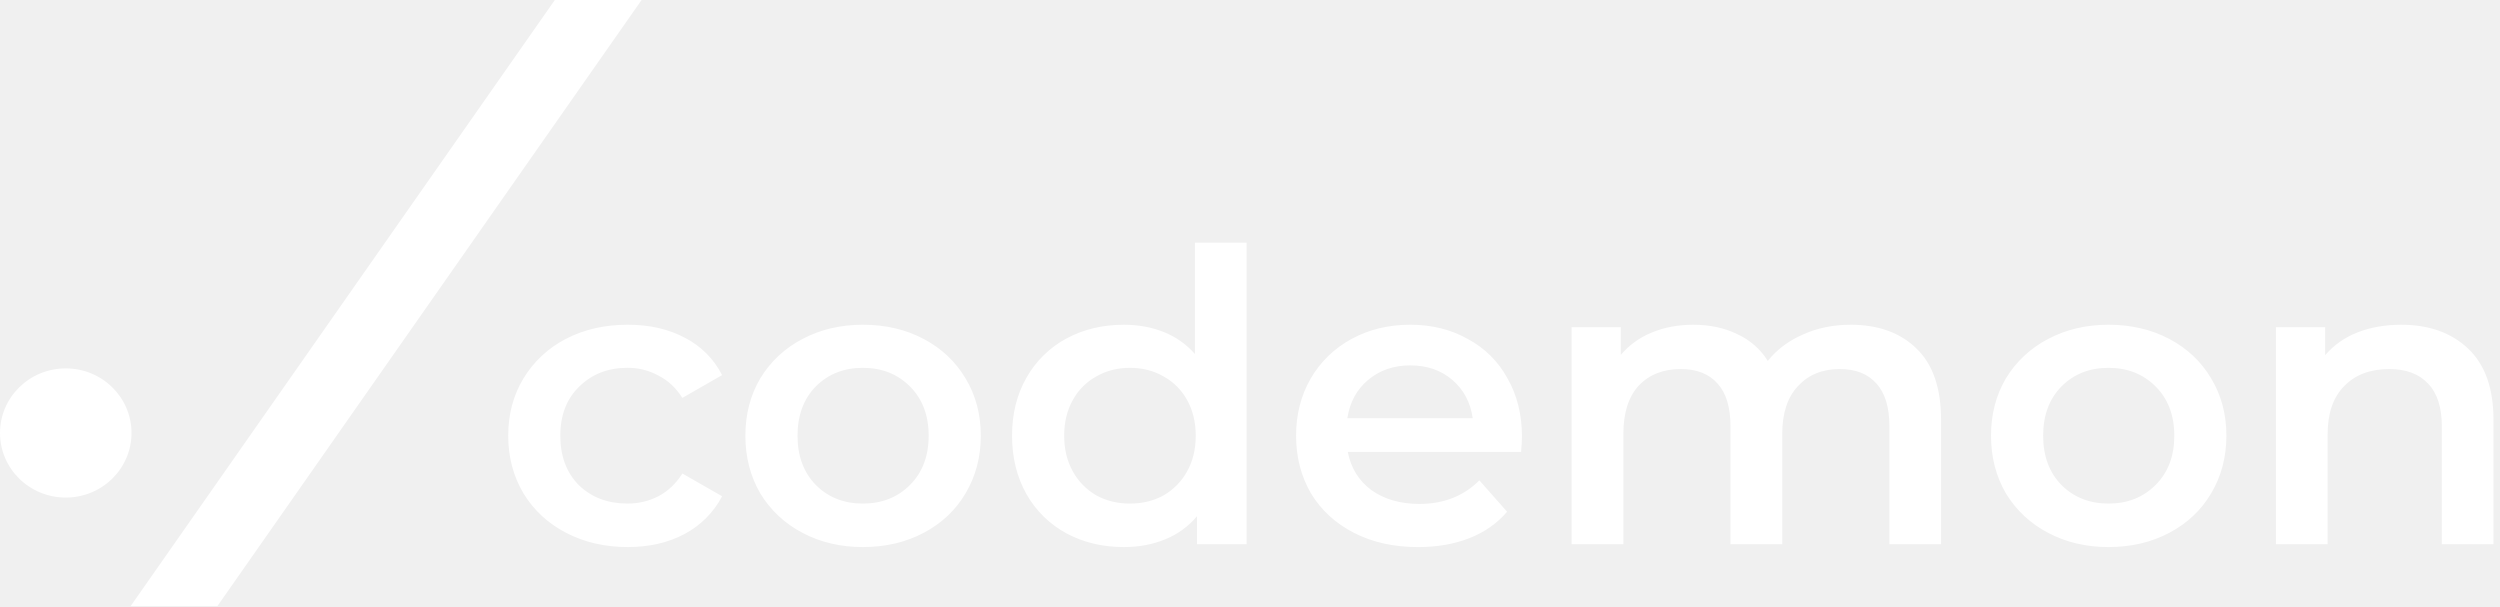
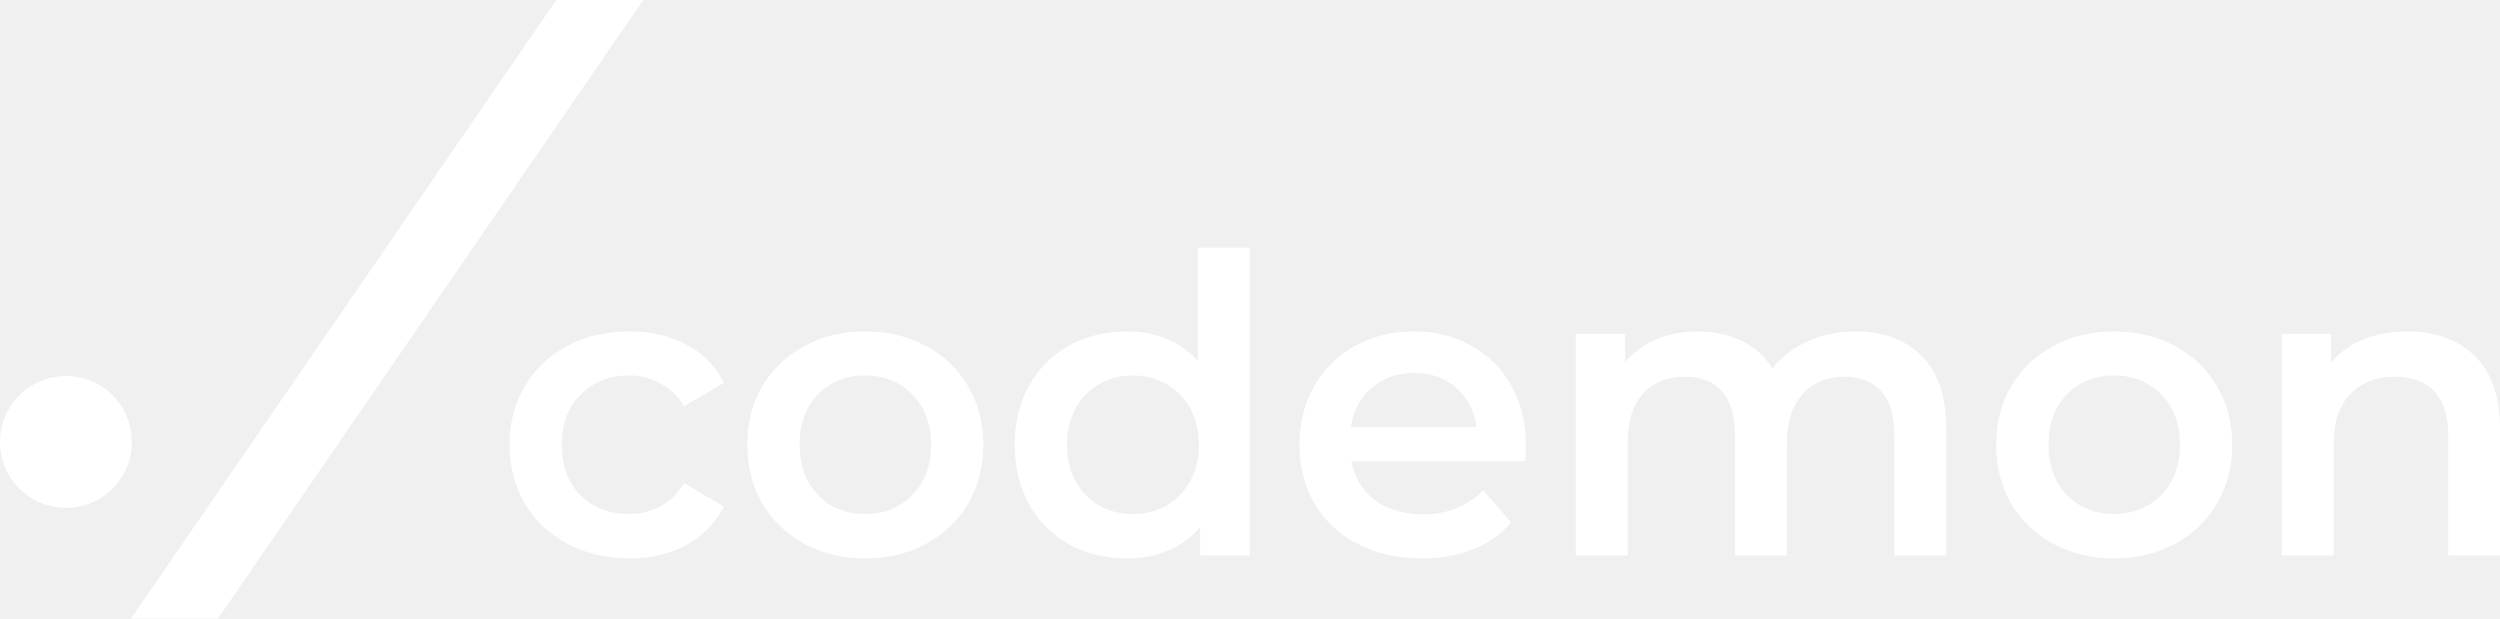
- <svg xmlns="http://www.w3.org/2000/svg" width="231" height="56" viewBox="0 0 231 56" fill="none">
-   <path d="M58.008 50.549C55.892 50.549 53.993 50.11 52.311 49.234C50.63 48.358 49.316 47.143 48.37 45.589C47.43 44.012 46.959 42.235 46.959 40.257C46.959 38.279 47.43 36.514 48.37 34.962C49.304 33.418 50.654 32.158 52.27 31.32C53.952 30.443 55.864 30.005 58.005 30.005C60.018 30.005 61.776 30.406 63.28 31.207C64.771 31.97 65.976 33.18 66.721 34.662L63.05 36.765C62.465 35.841 61.726 35.152 60.833 34.699C59.957 34.221 58.969 33.975 57.966 33.986C56.182 33.986 54.703 34.561 53.531 35.713C52.359 36.84 51.773 38.354 51.773 40.256C51.773 42.158 52.346 43.685 53.494 44.838C54.666 45.964 56.157 46.527 57.966 46.527C58.965 46.539 59.95 46.308 60.835 45.854C61.727 45.379 62.467 44.678 63.052 43.752L66.723 45.854C65.951 47.338 64.737 48.556 63.244 49.346C61.743 50.147 59.997 50.548 58.008 50.549ZM79.731 50.549C77.667 50.549 75.806 50.11 74.15 49.234C72.533 48.395 71.183 47.134 70.25 45.589C69.332 44.012 68.873 42.235 68.873 40.257C68.874 38.279 69.333 36.514 70.25 34.962C71.183 33.418 72.533 32.157 74.15 31.32C75.806 30.443 77.667 30.005 79.731 30.005C81.821 30.005 83.694 30.443 85.35 31.32C87.006 32.196 88.294 33.41 89.215 34.962C90.156 36.514 90.626 38.279 90.626 40.257C90.626 42.235 90.156 44.013 89.215 45.589C88.298 47.141 87.011 48.355 85.354 49.232C83.697 50.109 81.822 50.547 79.729 50.549H79.731ZM79.731 46.53C81.489 46.53 82.941 45.955 84.089 44.803C85.236 43.651 85.809 42.137 85.809 40.259C85.809 38.381 85.235 36.867 84.089 35.716C82.942 34.565 81.489 33.989 79.729 33.988C77.971 33.988 76.518 34.564 75.371 35.715C74.252 36.867 73.692 38.382 73.692 40.259C73.692 42.137 74.253 43.651 75.375 44.803C76.52 45.955 77.972 46.53 79.729 46.53H79.731ZM115.188 22.422V50.287H110.601V47.695C109.819 48.64 108.807 49.376 107.658 49.835C106.51 50.311 105.236 50.549 103.835 50.549C101.872 50.549 100.1 50.123 98.52 49.272C96.978 48.431 95.706 47.182 94.851 45.666C93.959 44.089 93.513 42.287 93.513 40.259C93.513 38.232 93.959 36.442 94.851 34.889C95.706 33.373 96.978 32.124 98.52 31.284C100.101 30.433 101.873 30.007 103.835 30.007C105.186 30.007 106.422 30.233 107.543 30.683C108.65 31.124 109.633 31.82 110.41 32.711V22.422H115.188ZM104.408 46.53C105.555 46.53 106.588 46.28 107.505 45.779C108.424 45.251 109.178 44.485 109.683 43.564C110.219 42.612 110.487 41.511 110.486 40.259C110.486 39.008 110.218 37.907 109.683 36.954C109.184 36.039 108.428 35.283 107.505 34.776C106.588 34.251 105.555 33.988 104.408 33.988C103.261 33.988 102.229 34.251 101.311 34.776C100.388 35.283 99.632 36.039 99.133 36.954C98.598 37.906 98.33 39.008 98.33 40.259C98.33 41.511 98.598 42.612 99.133 43.564C99.638 44.485 100.392 45.251 101.311 45.779C102.229 46.28 103.261 46.53 104.408 46.53ZM140.627 40.37C140.627 40.696 140.601 41.158 140.549 41.756H124.536C124.817 43.233 125.544 44.409 126.716 45.286C127.914 46.136 129.392 46.562 131.15 46.563C133.393 46.563 135.24 45.837 136.693 44.385L139.255 47.283C138.337 48.361 137.178 49.175 135.775 49.725C134.373 50.274 132.793 50.549 131.035 50.551C128.792 50.551 126.817 50.113 125.109 49.236C123.402 48.36 122.077 47.144 121.134 45.589C120.217 44.012 119.758 42.235 119.758 40.257C119.758 38.306 120.204 36.554 121.096 35C121.984 33.451 123.295 32.176 124.881 31.32C126.486 30.443 128.296 30.005 130.309 30.005C132.295 30.005 134.066 30.443 135.622 31.32C137.184 32.152 138.461 33.419 139.293 34.962C140.185 36.516 140.631 38.319 140.63 40.372L140.627 40.37ZM130.306 33.761C128.777 33.761 127.477 34.211 126.406 35.112C125.361 35.989 124.724 37.165 124.495 38.642H136.079C135.874 37.19 135.25 36.013 134.205 35.112C133.16 34.211 131.861 33.761 130.309 33.763L130.306 33.761ZM170.984 30.005C173.557 30.005 175.596 30.743 177.099 32.221C178.602 33.673 179.354 35.864 179.354 38.792V50.287H174.581V39.395C174.581 37.643 174.186 36.328 173.395 35.453C172.605 34.551 171.471 34.101 169.993 34.1C168.387 34.1 167.1 34.626 166.132 35.677C165.163 36.704 164.679 38.181 164.679 40.109V50.287H159.897V39.395C159.897 37.643 159.502 36.328 158.713 35.453C157.922 34.551 156.788 34.101 155.31 34.1C153.678 34.1 152.379 34.614 151.411 35.64C150.47 36.667 150 38.156 150 40.107V50.287H145.217V30.233H149.764V32.786C150.537 31.879 151.524 31.171 152.638 30.721C153.784 30.245 155.059 30.007 156.461 30.007C157.99 30.007 159.34 30.295 160.513 30.871C161.687 31.401 162.672 32.264 163.342 33.349C164.183 32.298 165.266 31.485 166.591 30.909C167.916 30.308 169.381 30.007 170.987 30.007L170.984 30.005ZM194.827 50.549C192.763 50.549 190.902 50.11 189.246 49.234C187.629 48.395 186.28 47.135 185.346 45.592C184.429 44.014 183.97 42.237 183.97 40.259C183.97 38.282 184.429 36.516 185.346 34.962C186.28 33.418 187.629 32.158 189.246 31.32C190.902 30.443 192.763 30.005 194.827 30.005C196.917 30.005 198.791 30.443 200.447 31.32C202.103 32.196 203.39 33.41 204.308 34.962C205.249 36.514 205.719 38.279 205.719 40.257C205.719 42.235 205.249 44.013 204.308 45.589C203.391 47.141 202.104 48.355 200.447 49.232C198.79 50.109 196.917 50.547 194.827 50.549ZM194.827 46.53C196.585 46.53 198.038 45.955 199.185 44.803C200.333 43.651 200.907 42.137 200.905 40.259C200.905 38.381 200.332 36.867 199.185 35.716C198.039 34.565 196.586 33.989 194.827 33.989C193.068 33.989 191.615 34.564 190.469 35.716C189.347 36.868 188.787 38.383 188.787 40.259C188.787 42.136 189.347 43.651 190.469 44.803C191.616 45.955 193.068 46.53 194.827 46.53ZM221.873 30.007C224.447 30.007 226.511 30.746 228.067 32.223C229.622 33.7 230.399 35.89 230.398 38.795V50.287H225.625V39.395C225.625 37.643 225.204 36.328 224.363 35.453C223.522 34.551 222.324 34.101 220.77 34.1C219.011 34.1 217.622 34.626 216.603 35.677C215.583 36.704 215.073 38.193 215.073 40.144V50.287H210.295V30.233H214.842V32.823C215.642 31.89 216.666 31.168 217.821 30.721C219.019 30.245 220.371 30.007 221.875 30.007H221.873Z" fill="white" />
-   <path d="M51.267 0H59.283L20.09 56H12.073L51.267 0Z" fill="white" />
-   <path d="M6.076 45.975C9.431 45.975 12.151 43.303 12.151 40.007C12.151 36.711 9.431 34.039 6.076 34.039C2.72 34.039 0 36.711 0 40.007C0 43.303 2.72 45.975 6.076 45.975Z" fill="white" />
+ <svg xmlns="http://www.w3.org/2000/svg" viewBox="0 0 2938.91 727.19">
+   <defs>
+     <style>.cls-1{fill:#fff;}.cls-2{fill:#fff;}</style>
+   </defs>
+   <g id="Warstwa_2" data-name="Warstwa 2">
+     <g id="Warstwa_1-2" data-name="Warstwa 1">
+       <path id="logo-path-slash" class="cls-1" d="M653.94,0H756.2L256.26,727.19H154Z" />
+       <circle id="logo-path-circle" class="cls-1" cx="77.5" cy="519.51" r="77.5" />
+       <path id="logo-path-text" class="cls-2" d="M739.93,656.4q-40.48,0-72.66-17.07T617,592q-18-30.72-18-69.24T617,454a126.67,126.67,0,0,1,49.74-47.3q32.19-17.07,73.15-17.07,38.52,0,67.29,15.61a101,101,0,0,1,43.89,44.86l-46.82,27.31q-11.2-18-28.28-26.82a73.64,73.64,0,0,0-36.57-9.27q-34.14,0-56.57,22.43-22.43,21.95-22.43,59t21.95,59.49q22.43,21.94,57.05,21.94A76.94,76.94,0,0,0,776,595.44q17.07-9.26,28.28-27.3l46.82,27.3a106.61,106.61,0,0,1-44.38,45.35Q778,656.39,739.93,656.4Zm277.09,0q-39.49,0-71.19-17.07A126.61,126.61,0,0,1,896.09,592q-17.57-30.72-17.56-69.24T896.09,454a126.54,126.54,0,0,1,49.74-47.3q31.7-17.07,71.19-17.07,40,0,71.68,17.07T1138,454q18,30.23,18,68.76T1138,592q-17.55,30.22-49.25,47.3T1017,656.4Zm0-52.18q33.64,0,55.59-22.43t21.94-59q0-36.58-21.94-59T1017,441.35q-33.64,0-55.59,22.43Q940,486.22,940,522.79t21.46,59Q983.38,604.22,1017,604.22Zm452.29-313.06V653H1410.8V619.34a94.06,94.06,0,0,1-37.55,27.79q-21.95,9.27-48.76,9.27-37.56,0-67.79-16.58A120.13,120.13,0,0,1,1209.89,593q-17.07-30.72-17.07-70.21t17.07-69.74a120.1,120.1,0,0,1,46.81-46.81q30.24-16.58,67.79-16.58,25.85,0,47.3,8.78a95.19,95.19,0,0,1,36.57,26.33V291.16ZM1331.8,604.22q21.95,0,39.5-9.75a74,74,0,0,0,27.79-28.77q10.25-18.54,10.24-42.91t-10.24-42.92a70.53,70.53,0,0,0-27.79-28.28q-17.55-10.24-39.5-10.24t-39.5,10.24a70.53,70.53,0,0,0-27.79,28.28q-10.24,18.54-10.24,42.92t10.24,42.91a74,74,0,0,0,27.79,28.77Q1309.85,604.22,1331.8,604.22Zm462-80q0,6.35-1,18H1588.55q5.37,28.77,27.8,45.84,22.92,16.57,56.56,16.58,42.91,0,70.71-28.28L1776.29,614q-17.55,21-44.38,31.7t-60.46,10.73q-42.92,0-75.59-17.07T1545.15,592q-17.55-30.72-17.55-69.24,0-38,17.06-68.27a124.1,124.1,0,0,1,48.28-47.79q30.72-17.07,69.24-17.07,38,0,67.78,17.07a115.15,115.15,0,0,1,46.82,47.3Q1793.85,484.26,1793.84,524.25Zm-131.66-85.82q-29.25,0-49.74,17.55-20,17.07-24.38,45.84h147.76q-3.91-28.29-23.9-45.84T1662.18,438.43Zm518.88-48.77q49.24,0,78,28.77,28.77,28.29,28.77,85.34V653H2226.9V511.57q0-34.14-15.12-51.2-15.12-17.55-43.4-17.56-30.72,0-49.25,20.48-18.54,20-18.53,57.55V653h-61V511.57q0-34.14-15.11-51.2-15.12-17.55-43.4-17.56-31.22,0-49.74,20-18,20-18,58V653h-61V392.59h58v33.16A94.75,94.75,0,0,1,1947,398.93q21.94-9.27,48.77-9.27,29.25,0,51.69,11.22a82.44,82.44,0,0,1,36.08,32.18q16.09-20.47,41.45-31.69Q2150.33,389.66,2181.06,389.66ZM2485.15,656.4q-39.49,0-71.19-17.07a126.74,126.74,0,0,1-49.74-47.3q-17.55-30.72-17.55-69.24T2364.22,454a126.67,126.67,0,0,1,49.74-47.3q31.7-17.07,71.19-17.07,40,0,71.69,17.07t49.25,47.3q18,30.23,18,68.76t-18,69.24q-17.55,30.22-49.25,47.3T2485.15,656.4Zm0-52.18q33.64,0,55.6-22.43t21.94-59q0-36.58-21.94-59t-55.6-22.43q-33.65,0-55.59,22.43-21.45,22.44-21.45,59t21.45,59Q2451.51,604.22,2485.15,604.22Zm345-214.56q49.24,0,79,28.77t29.74,85.34V653H2878V511.57q0-34.14-16.09-51.2-16.1-17.55-45.84-17.56-33.65,0-53.15,20.48-19.52,20-19.51,58V653h-60.95V392.59h58v33.64a95.35,95.35,0,0,1,38-27.3Q2801.39,389.66,2830.17,389.66Z" />
+     </g>
+   </g>
</svg>
